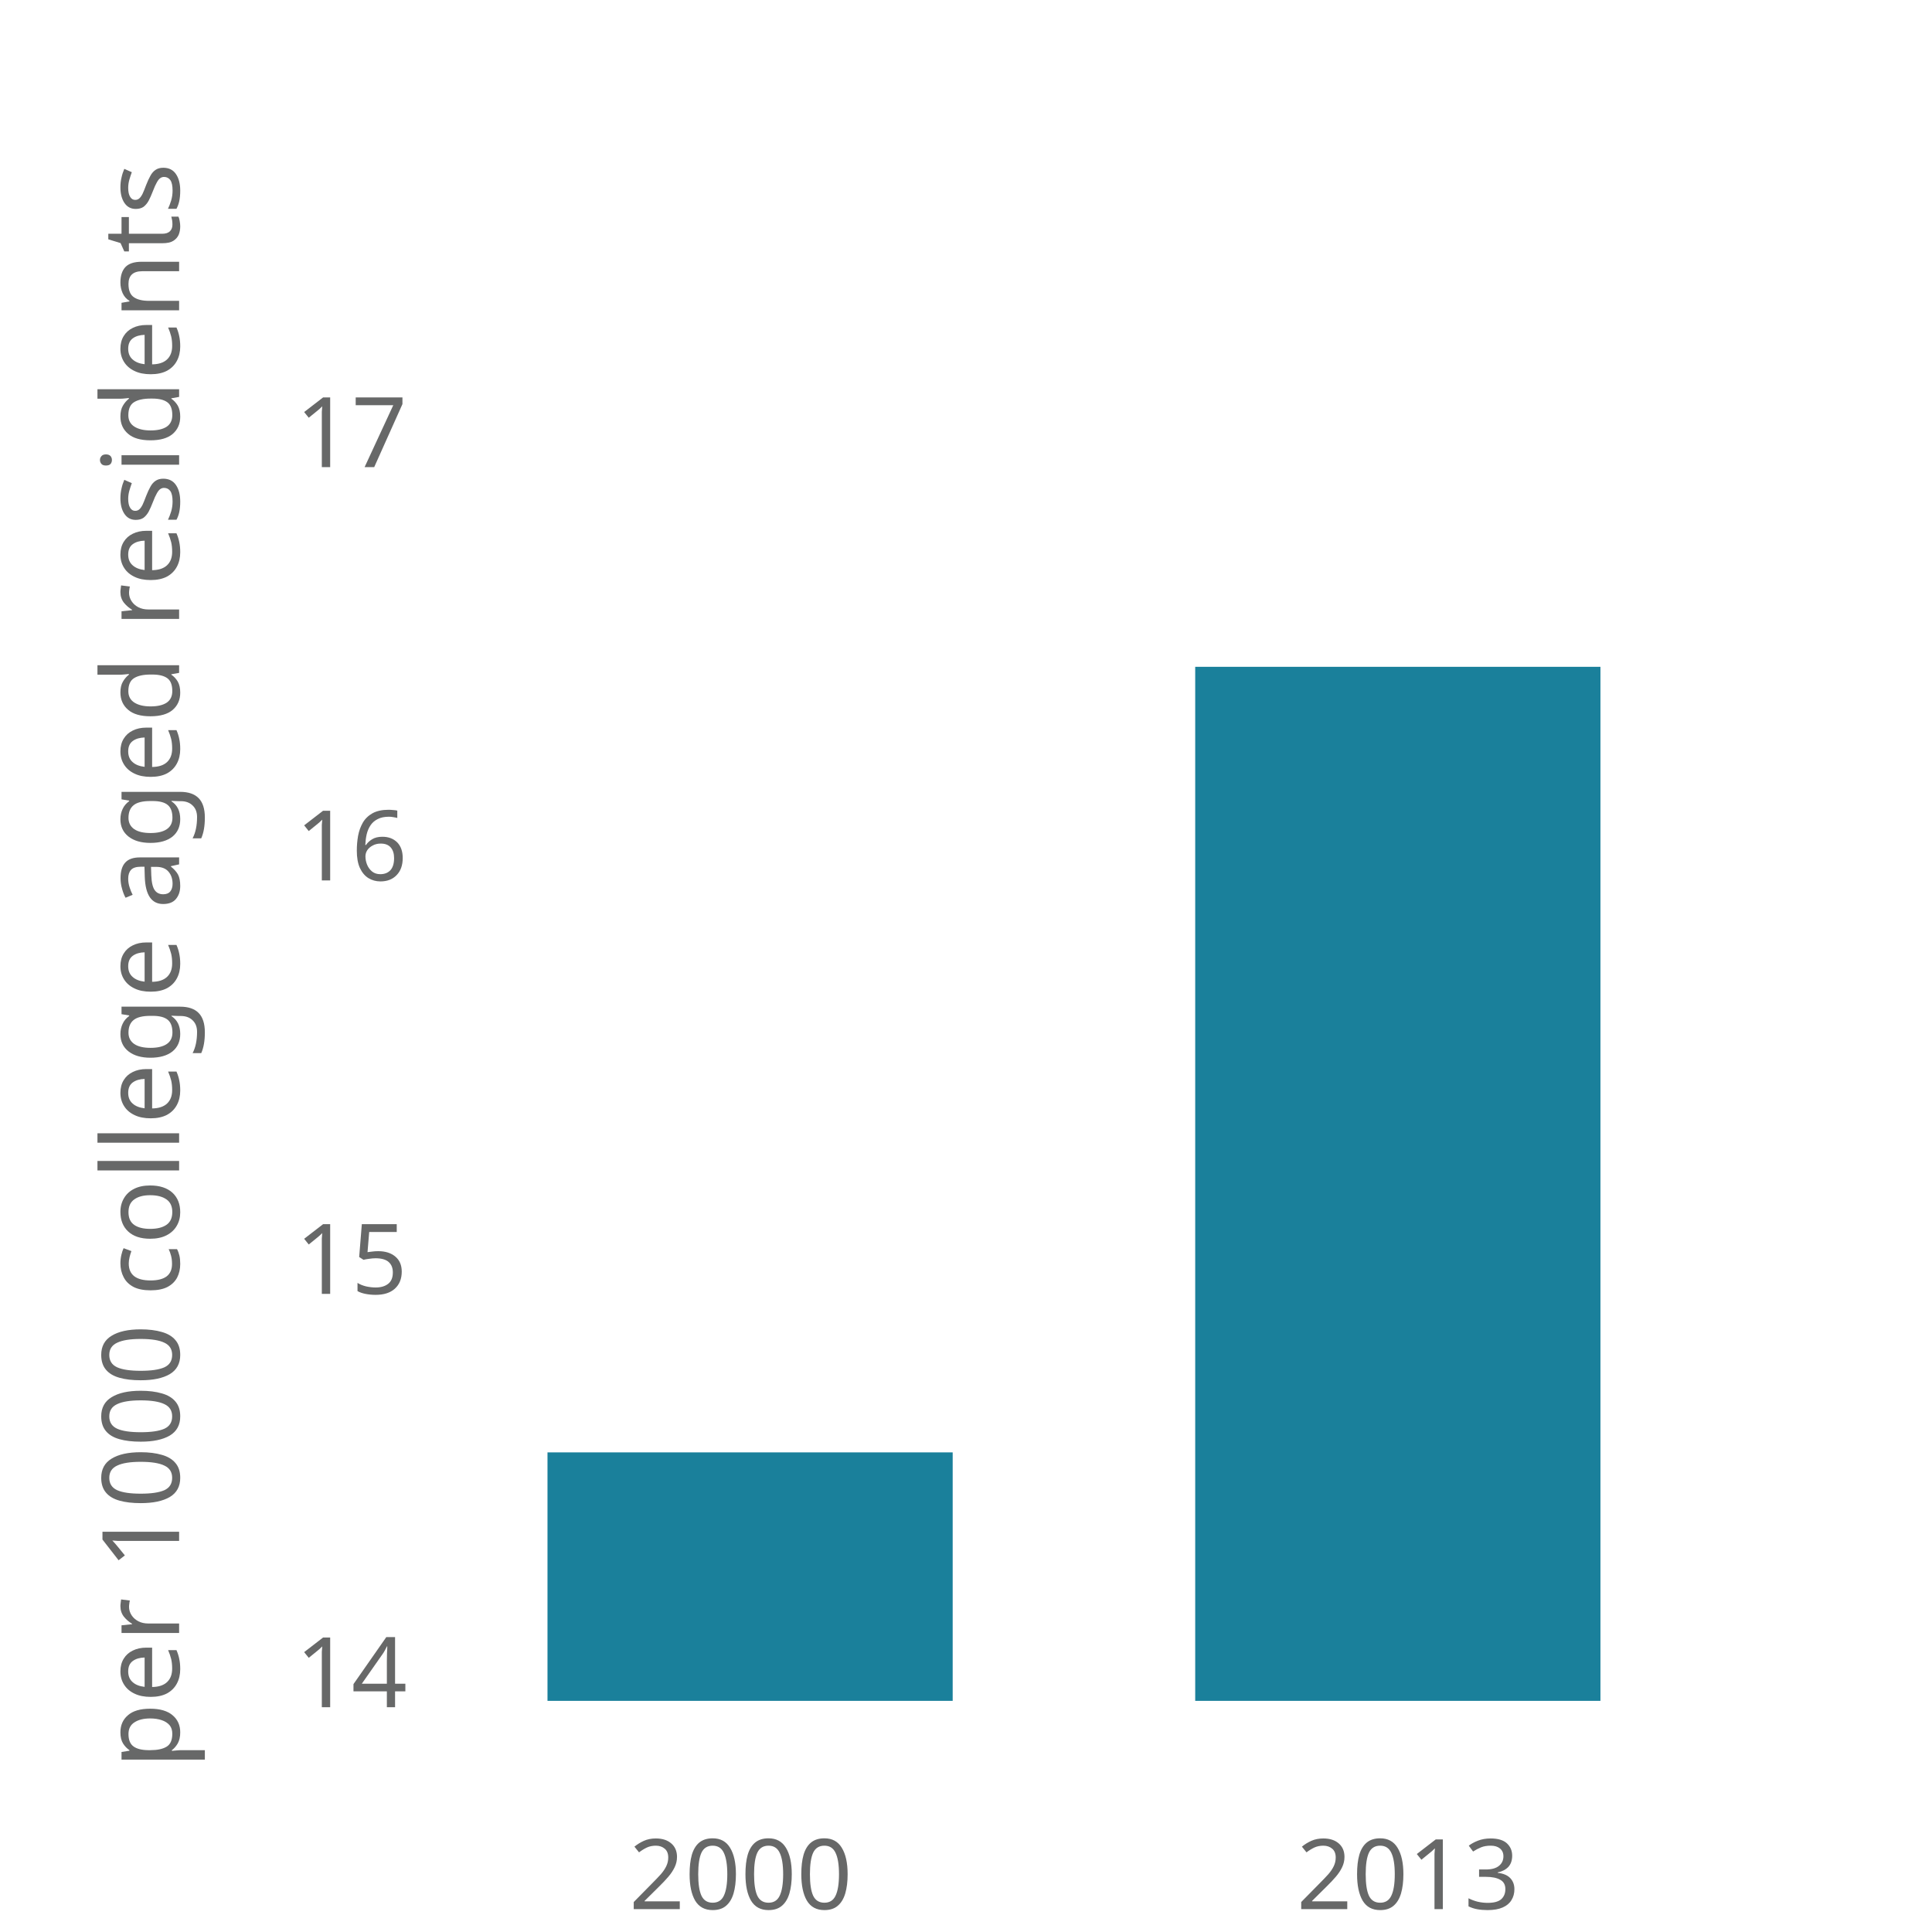
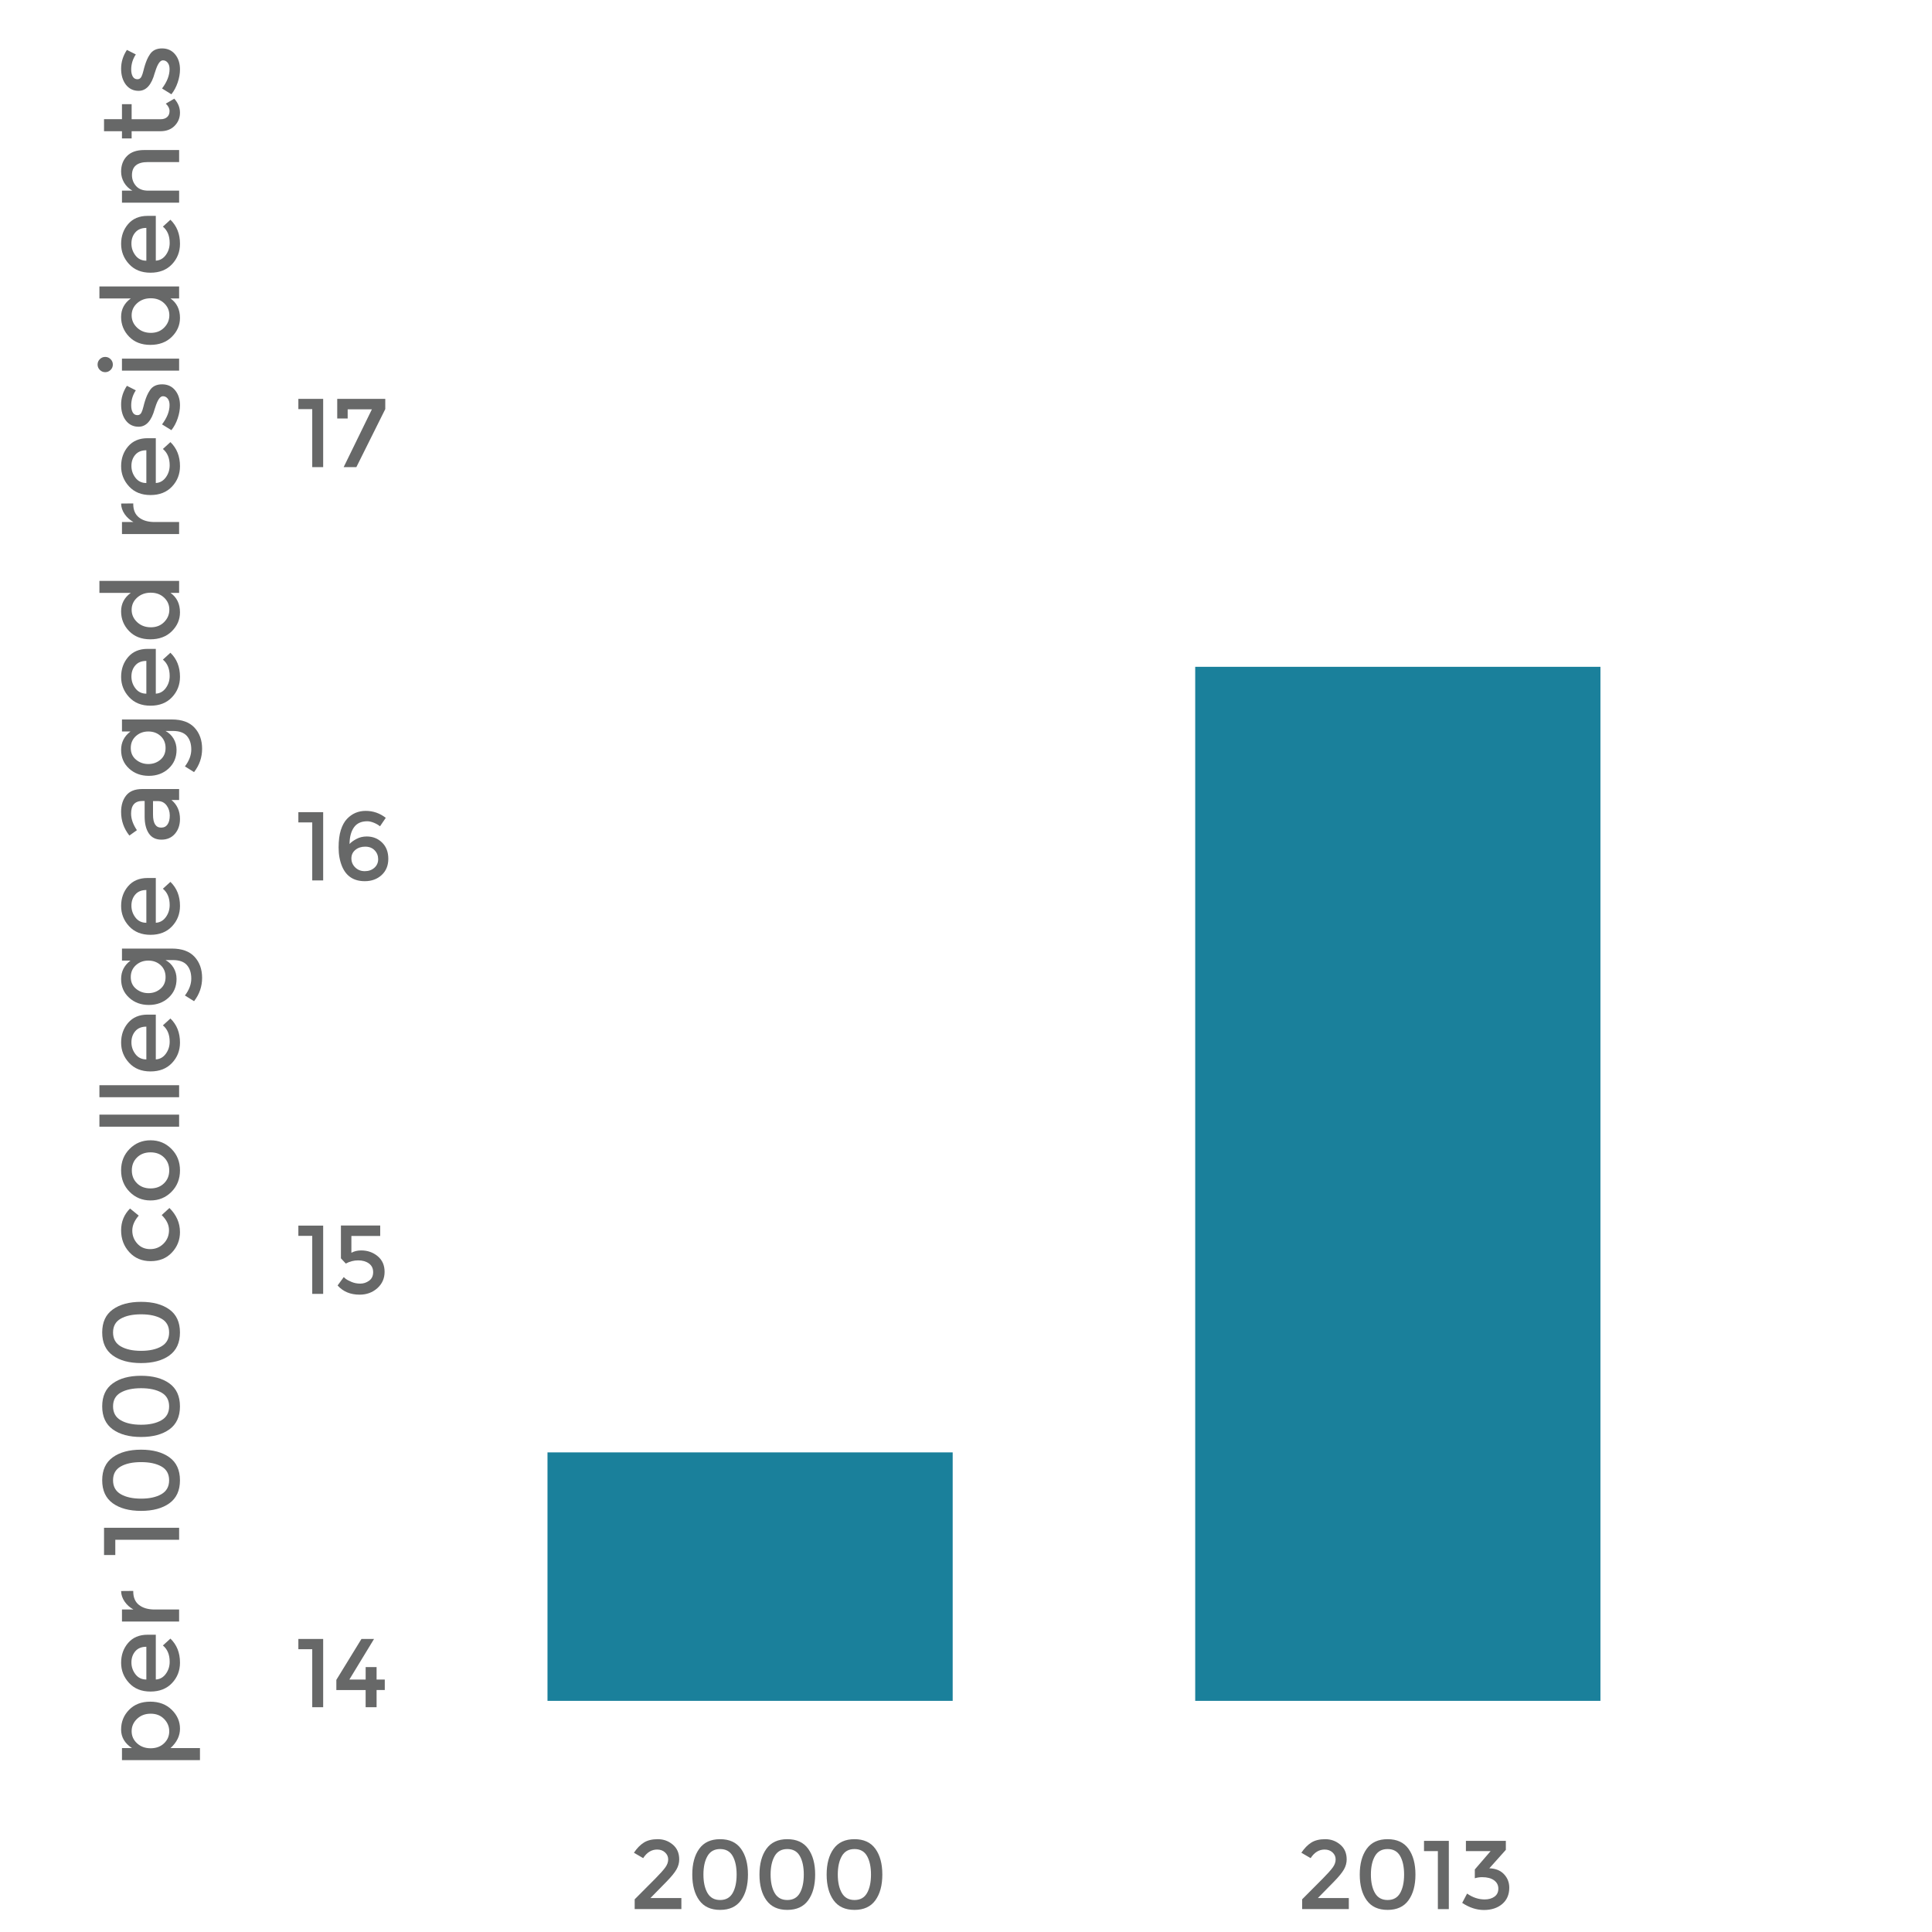
<svg xmlns="http://www.w3.org/2000/svg" width="217" height="217" viewBox="0 0 217 217">
  <path fill="#1A809B" d="M61.494 163.13h45.51v27.908h-45.51V163.13zm72.75-88.234h45.515v116.142h-45.515V74.896z" />
-   <text transform="translate(33.194 191.752)" fill="#676868" font-family="'Montserrat-Regular'" font-size="10.968">14</text>
-   <text transform="translate(33.194 145.327)" fill="#676868" font-family="'Montserrat-Regular'" font-size="10.968">15</text>
-   <text transform="translate(33.194 98.89)" fill="#676868" font-family="'Montserrat-Regular'" font-size="10.968">16</text>
-   <text transform="translate(33.194 52.467)" fill="#676868" font-family="'Montserrat-Regular'" font-size="10.968">17</text>
-   <text transform="translate(70.65 214.43)" fill="#676868" font-family="'Montserrat-Regular'" font-size="10.968">2000</text>
-   <text transform="translate(145.62 214.43)" fill="#676868" font-family="'Montserrat-Regular'" font-size="10.968">2013</text>
+   <g fill="#676868">
+     <path d="M33.512 184.085h2.786v7.667H35.07v-6.516h-1.558v-1.15zM41.07 188.647v-1.403h1.228v1.403h.92v1.174h-.92v1.932h-1.23v-1.93h-3.29v-1.142l2.82-4.596h1.414l-2.775 4.563h1.832z" />
+   </g>
+   <g fill="#676868">
+     <path d="M33.512 137.66h2.786v7.667H35.07v-6.516h-1.558v-1.15zM42.704 137.65v1.173h-3.236v1.887c.322-.176.688-.264 1.097-.264.716 0 1.334.216 1.854.647s.778 1.016.778 1.755c0 .738-.27 1.35-.812 1.837-.542.486-1.207.73-1.997.73-1.032 0-1.855-.345-2.47-1.032l.692-.943c.06.06.137.128.236.21.1.08.302.187.61.322s.643.203 1.008.203.698-.11.998-.33c.3-.22.45-.538.45-.96s-.16-.745-.477-.976c-.318-.23-.72-.346-1.207-.346-.486 0-.95.12-1.388.36l-.548-.59v-3.687h4.41z" />
+   </g>
+   <g fill="#676868">
+     <path d="M33.512 91.223h2.786v7.667H35.07v-6.516h-1.558v-1.15zM41.256 92.243c-.68 0-1.18.23-1.503.69-.322.46-.486 1.083-.493 1.865.183-.205.446-.396.79-.576.344-.18.724-.27 1.14-.27.69 0 1.264.23 1.73.687s.695 1.062.695 1.82-.25 1.365-.75 1.825c-.502.46-1.133.69-1.893.69-1.23 0-2.077-.548-2.545-1.645-.263-.63-.395-1.338-.395-2.128s.084-1.447.252-1.974c.168-.527.398-.943.69-1.25.57-.6 1.27-.9 2.1-.9s1.582.26 2.255.78l-.648.953c-.168-.145-.393-.277-.674-.395-.282-.113-.533-.172-.752-.172zm-.236 2.852c-.442 0-.812.122-1.108.367-.296.245-.444.563-.444.954 0 .392.143.728.428 1.01.285.28.643.422 1.075.422.432 0 .79-.126 1.076-.378.285-.253.428-.574.428-.966 0-.39-.13-.724-.395-.998s-.618-.41-1.06-.41z" />
+   </g>
+   <g fill="#676868">
+     <path d="M33.512 44.8h2.786v7.667H35.07V45.95h-1.558V44.8zM37.877 47.005V44.8h5.396v1.15l-3.247 6.517H38.6l3.17-6.493h-2.72v1.03h-1.173z" />
+   </g>
+   <g fill="#676868">
+     <path d="M74.72 209.756c.22-.3.33-.603.33-.91 0-.307-.118-.568-.352-.784-.234-.216-.53-.323-.89-.323-.628 0-1.15.32-1.567.964l-1.04-.604c.335-.504.707-.884 1.112-1.14.406-.257.93-.385 1.568-.385.64 0 1.2.203 1.684.61.483.404.724.958.724 1.66 0 .395-.103.77-.307 1.13s-.58.82-1.13 1.382l-1.798 1.832h3.477v1.238h-5.244v-1.097l2.325-2.335c.52-.526.89-.94 1.11-1.24zM78.536 213.437c-.52-.72-.78-1.684-.78-2.89 0-1.207.26-2.17.78-2.89.52-.722 1.302-1.082 2.347-1.082 1.046 0 1.828.36 2.347 1.08.52.72.78 1.685.78 2.89 0 1.208-.26 2.17-.78 2.892-.52.72-1.3 1.08-2.347 1.08-1.045 0-1.828-.36-2.347-1.08zm.927-4.964c-.303.526-.455 1.218-.455 2.073s.152 1.547.455 2.073c.304.525.777.788 1.42.788s1.113-.26 1.41-.784c.296-.522.444-1.215.444-2.078 0-.862-.148-1.556-.444-2.078-.296-.523-.766-.784-1.41-.784s-1.116.262-1.42.79zM86.083 213.437c-.52-.72-.78-1.684-.78-2.89 0-1.207.26-2.17.78-2.89.52-.722 1.302-1.082 2.347-1.082 1.046 0 1.828.36 2.347 1.08.52.72.78 1.685.78 2.89 0 1.208-.26 2.17-.78 2.892-.52.72-1.3 1.08-2.347 1.08-1.046 0-1.828-.36-2.347-1.08zm.926-4.964c-.304.526-.456 1.218-.456 2.073s.152 1.547.455 2.073c.303.525.776.788 1.42.788s1.112-.26 1.41-.784c.295-.522.443-1.215.443-2.078 0-.862-.148-1.556-.444-2.078-.297-.523-.767-.784-1.41-.784s-1.117.262-1.42.79zM93.628 213.437c-.52-.72-.78-1.684-.78-2.89 0-1.207.26-2.17.78-2.89.52-.722 1.302-1.082 2.347-1.082 1.046 0 1.828.36 2.347 1.08.52.72.78 1.685.78 2.89 0 1.208-.26 2.17-.78 2.892-.52.72-1.3 1.08-2.347 1.08-1.045 0-1.828-.36-2.347-1.08zm.927-4.964c-.303.526-.455 1.218-.455 2.073s.152 1.547.455 2.073c.304.525.777.788 1.42.788s1.113-.26 1.41-.784c.296-.522.444-1.215.444-2.078 0-.862-.15-1.556-.445-2.078-.296-.523-.766-.784-1.41-.784s-1.116.262-1.42.79z" />
+   </g>
+   <g fill="#676868">
+     <path d="M149.69 209.756c.218-.3.328-.603.328-.91 0-.307-.117-.568-.35-.784-.235-.216-.532-.323-.89-.323-.63 0-1.152.32-1.568.964l-1.043-.604c.337-.504.708-.884 1.113-1.14.406-.257.93-.385 1.568-.385.64 0 1.2.203 1.684.61.483.404.725.958.725 1.66 0 .395-.103.77-.307 1.13-.205.358-.582.82-1.13 1.382l-1.8 1.832h3.478v1.238h-5.243v-1.097l2.326-2.335c.52-.526.89-.94 1.11-1.24zM153.506 213.437c-.52-.72-.78-1.684-.78-2.89 0-1.207.26-2.17.78-2.89.52-.722 1.302-1.082 2.348-1.082 1.045 0 1.828.36 2.347 1.08.52.72.78 1.685.78 2.89 0 1.208-.26 2.17-.78 2.892-.518.72-1.3 1.08-2.346 1.08s-1.83-.36-2.348-1.08zm.927-4.964c-.304.526-.455 1.218-.455 2.073s.15 1.547.455 2.073.776.788 1.42.788c.644 0 1.114-.26 1.41-.784.296-.522.444-1.215.444-2.078 0-.862-.148-1.556-.444-2.078-.296-.523-.767-.784-1.41-.784-.644 0-1.117.262-1.42.79zM159.944 206.762h2.786v7.667h-1.23v-6.517h-1.557v-1.15zM164.65 207.913v-1.15h4.485v1.008l-1.854 2.074c.703.022 1.252.243 1.647.664.395.42.592.923.592 1.508 0 .782-.267 1.396-.796 1.843-.53.445-1.212.668-2.046.668-.833 0-1.65-.267-2.446-.8l.55-1.043c.628.438 1.286.658 1.974.658.445 0 .813-.104 1.102-.313s.434-.508.434-.9c0-.39-.16-.703-.482-.937-.322-.234-.768-.352-1.338-.352-.285 0-.56.042-.822.122v-.987l1.776-2.063h-2.776z" />
+   </g>
  <g>
-     <text transform="rotate(-90 109.394 89.276)" fill="#676868" font-family="'Montserrat-Regular'" font-size="12.065">per 1000 college aged residents</text>
+     <g fill="#676868">
+       <path d="M13.603 194.254c0-.86.298-1.597.894-2.208.595-.61 1.388-.917 2.377-.917s1.793.303 2.413.91c.62.606.93 1.315.93 2.123 0 .81-.355 1.534-1.063 2.178h3.306v1.353H13.7v-1.352h1.122c-.813-.53-1.22-1.226-1.22-2.086zm3.318 2.11c.612 0 1.113-.185 1.503-.554.39-.37.585-.82.585-1.352s-.192-.994-.58-1.388c-.385-.394-.886-.59-1.5-.59s-1.127.19-1.533.577c-.406.387-.61.85-.61 1.39s.204.99.61 1.362c.406.37.915.555 1.526.555zM17.5 183.61v5.032c.467-.03.843-.244 1.128-.64.286-.394.43-.844.43-1.35 0-.806-.255-1.417-.762-1.835l.845-.77c.717.69 1.075 1.59 1.075 2.7 0 .902-.3 1.668-.9 2.3-.598.63-1.402.946-2.412.946s-1.812-.32-2.406-.965c-.596-.644-.894-1.4-.894-2.274 0-.872.264-1.614.79-2.226.527-.61 1.254-.918 2.18-.918h.927zm-1.062 5.033v-3.68c-.54 0-.953.17-1.243.508-.29.34-.434.755-.434 1.25s.15.938.453 1.332c.303.394.71.59 1.225.59zM14.967 178.762c0 .668.217 1.17.65 1.508.435.338 1.02.508 1.75.508h2.75v1.352H13.7v-1.352h1.29c-.4-.218-.73-.514-.99-.887-.256-.374-.39-.77-.397-1.188l1.364-.012v.072zM11.685 174.66v-3.064h8.434v1.352H12.95v1.713h-1.267zM19.026 168.846c-.792.57-1.853.855-3.18.855s-2.387-.284-3.18-.854c-.79-.572-1.187-1.432-1.187-2.582s.395-2.012 1.187-2.582c.792-.57 1.852-.857 3.18-.857s2.387.286 3.18.857c.79.57 1.187 1.432 1.187 2.582s-.396 2.01-1.188 2.582zm-5.46-1.02c.58.334 1.34.5 2.28.5.94 0 1.7-.166 2.28-.5.58-.334.87-.855.87-1.563s-.288-1.225-.863-1.55-1.338-.49-2.287-.49c-.948 0-1.71.163-2.286.49s-.862.842-.862 1.55c0 .708.29 1.23.868 1.563zM19.026 160.545c-.792.57-1.853.855-3.18.855s-2.387-.285-3.18-.855c-.79-.572-1.187-1.432-1.187-2.582s.395-2.012 1.187-2.582c.792-.57 1.852-.856 3.18-.856s2.387.286 3.18.857c.79.57 1.187 1.433 1.187 2.583s-.396 2.01-1.188 2.582zm-5.46-1.02c.58.334 1.34.5 2.28.5.94 0 1.7-.166 2.28-.5.58-.334.87-.855.87-1.563s-.288-1.225-.863-1.55-1.338-.49-2.287-.49c-.948 0-1.71.163-2.286.49s-.862.842-.862 1.55c0 .708.29 1.23.868 1.563zM19.026 152.244c-.792.57-1.853.855-3.18.855s-2.387-.286-3.18-.856c-.79-.572-1.187-1.432-1.187-2.582s.395-2.012 1.187-2.582c.792-.57 1.852-.857 3.18-.857s2.387.286 3.18.857c.79.57 1.187 1.432 1.187 2.582s-.396 2.01-1.188 2.582zm-5.46-1.02c.58.335 1.34.5 2.28.5.94 0 1.7-.165 2.28-.5.58-.333.87-.854.87-1.562 0-.708-.288-1.225-.863-1.55s-1.338-.49-2.287-.49c-.948 0-1.71.163-2.286.49s-.862.842-.862 1.55c0 .707.29 1.23.868 1.563zM20.215 138.38c0 .895-.304 1.663-.91 2.306-.608.645-1.402.965-2.384.965s-1.778-.334-2.394-1.006c-.615-.67-.924-1.49-.924-2.455s.334-1.783 1.002-2.45l.978.796c-.483.555-.725 1.114-.725 1.678 0 .563.188 1.05.562 1.465.373.414.855.62 1.446.62.592 0 1.093-.204 1.503-.614s.614-.915.614-1.515c0-.598-.273-1.163-.82-1.694l.868-.796c.788.78 1.183 1.68 1.183 2.7zM19.256 129.043c.64.644.96 1.447.96 2.413s-.32 1.77-.96 2.413c-.64.643-1.422.964-2.347.964s-1.71-.32-2.348-.965c-.64-.645-.96-1.448-.96-2.414s.32-1.77.96-2.413c.64-.644 1.422-.965 2.347-.965s1.706.32 2.346.965zm-.833 3.867c.39-.383.585-.867.585-1.454s-.194-1.07-.585-1.454c-.39-.382-.895-.572-1.514-.572s-1.125.19-1.516.572c-.39.383-.585.867-.585 1.454s.194 1.07.584 1.454c.39.382.896.572 1.515.572s1.123-.19 1.513-.572zM20.118 125.194v1.352h-8.952v-1.352h8.952zM20.118 121.89v1.35h-8.952v-1.35h8.952zM17.5 113.962v5.03c.467-.03.843-.244 1.128-.64.286-.393.43-.843.43-1.35 0-.805-.255-1.416-.762-1.835l.845-.77c.717.69 1.075 1.592 1.075 2.702 0 .9-.3 1.665-.9 2.297-.598.632-1.402.947-2.412.947s-1.812-.32-2.406-.966c-.596-.643-.894-1.4-.894-2.273s.264-1.615.79-2.227c.527-.61 1.254-.917 2.18-.917h.927zm-1.062 5.03v-3.68c-.54 0-.953.17-1.243.508-.29.338-.434.754-.434 1.248 0 .495.15.94.453 1.334s.71.59 1.225.59zM13.7 106.542h5.598c1.134 0 1.984.308 2.552.923s.85 1.405.85 2.37c0 .966-.3 1.84-.904 2.618l-1.025-.64c.476-.626.713-1.26.713-1.9 0-.64-.165-1.145-.494-1.52-.33-.374-.858-.56-1.582-.56h-.82c.378.2.68.488.905.862.225.374.337.795.337 1.26 0 .854-.297 1.554-.893 2.1-.595.548-1.335.82-2.22.82s-1.625-.272-2.22-.82c-.596-.546-.894-1.244-.894-2.092 0-.85.35-1.54 1.05-2.07H13.7v-1.35zm2.96 5.007c.528 0 .982-.164 1.364-.49.383-.325.573-.764.573-1.314s-.185-.997-.555-1.34c-.37-.34-.83-.512-1.382-.512-.55 0-1.017.173-1.4.52-.38.345-.572.79-.572 1.338s.197.983.592 1.31c.394.324.855.487 1.38.487zM17.5 98.615v5.03c.467-.03.843-.244 1.128-.638.286-.394.43-.845.43-1.352 0-.804-.255-1.416-.762-1.834l.845-.77c.717.69 1.075 1.592 1.075 2.702 0 .9-.3 1.667-.9 2.298-.598.63-1.402.947-2.412.947s-1.812-.322-2.406-.965c-.596-.644-.894-1.4-.894-2.274 0-.873.264-1.615.79-2.226.527-.61 1.254-.917 2.18-.917h.927zm-1.062 5.03v-3.68c-.54 0-.953.17-1.243.508-.29.338-.434.754-.434 1.25s.15.938.453 1.332c.303.395.71.59 1.225.59zM20.118 88.625v1.23h-.856c.636.532.953 1.244.953 2.137 0 .667-.19 1.22-.567 1.66-.378.437-.883.657-1.514.657-.632 0-1.104-.234-1.418-.7s-.47-1.1-.47-1.896v-1.75h-.242c-.853 0-1.28.476-1.28 1.424 0 .596.22 1.215.653 1.858l-.845.604c-.62-.78-.93-1.665-.93-2.654 0-.756.19-1.374.573-1.852.383-.48.983-.72 1.804-.72h4.138zm-2.39 1.352h-.542v1.52c0 .974.306 1.46.917 1.46.313 0 .553-.12.718-.362s.248-.577.248-1.007-.12-.806-.36-1.128c-.243-.322-.568-.483-.98-.483zM13.7 80.81h5.598c1.134 0 1.984.307 2.552.922s.85 1.405.85 2.37c0 .966-.3 1.84-.904 2.62l-1.025-.64c.476-.63.713-1.262.713-1.9s-.165-1.147-.494-1.522c-.33-.374-.858-.56-1.582-.56h-.82c.378.2.68.487.905.86.225.375.337.796.337 1.262 0 .853-.297 1.553-.893 2.1-.595.547-1.335.82-2.22.82s-1.625-.273-2.22-.82c-.596-.547-.894-1.245-.894-2.094s.35-1.538 1.05-2.068H13.7v-1.35zm2.96 5.005c.528 0 .982-.163 1.364-.488.383-.326.573-.765.573-1.315s-.185-.997-.555-1.34-.83-.512-1.382-.512c-.55 0-1.017.173-1.4.52-.38.345-.572.79-.572 1.338s.197.983.592 1.31c.394.324.855.487 1.38.487zM17.5 72.882v5.03c.467-.03.843-.245 1.128-.64.286-.394.43-.844.43-1.35 0-.805-.255-1.416-.762-1.835l.845-.772c.717.692 1.075 1.593 1.075 2.703 0 .9-.3 1.667-.9 2.298-.598.632-1.402.947-2.412.947s-1.812-.32-2.406-.965c-.596-.644-.894-1.4-.894-2.274 0-.872.264-1.614.79-2.226.527-.61 1.254-.917 2.18-.917h.927zm-1.062 5.03v-3.68c-.54 0-.953.17-1.243.507-.29.337-.434.753-.434 1.248s.15.94.453 1.333c.303.396.71.593 1.225.593zM19.298 70.903c-.61.603-1.416.904-2.413.904s-1.794-.31-2.39-.93c-.595-.618-.893-1.356-.893-2.213s.362-1.546 1.086-2.07h-3.522v-1.35h8.952v1.35h-.965c.707.5 1.062 1.228 1.062 2.185 0 .812-.306 1.52-.917 2.123zm-2.36-.446c.616 0 1.116-.197 1.503-.592.387-.394.58-.856.58-1.388 0-.53-.195-.98-.585-1.35-.39-.37-.892-.557-1.503-.557-.61 0-1.122.186-1.532.556s-.615.824-.615 1.363.205 1 .615 1.387c.41.387.923.58 1.54.58zM14.967 56.617c0 .668.217 1.17.65 1.51.435.337 1.02.506 1.75.506h2.75v1.35H13.7v-1.35h1.29c-.4-.218-.73-.514-.99-.888-.256-.374-.39-.77-.397-1.188l1.364-.013v.073zM17.5 49.223v5.03c.467-.03.843-.245 1.128-.64.286-.394.43-.844.43-1.35 0-.805-.255-1.416-.762-1.835l.845-.772c.717.692 1.075 1.593 1.075 2.703 0 .9-.3 1.666-.9 2.297-.598.632-1.402.947-2.412.947s-1.812-.32-2.406-.965c-.596-.645-.894-1.402-.894-2.275 0-.872.264-1.614.79-2.226.527-.612 1.254-.918 2.18-.918h.927zm-1.062 5.03v-3.68c-.54 0-.953.17-1.243.507-.29.338-.434.754-.434 1.25s.15.938.453 1.332c.303.395.71.592 1.225.592zM18.2 43.166c.61 0 1.1.22 1.466.663s.55 1.01.55 1.7c0 .467-.086.95-.255 1.454s-.404.947-.71 1.333l-1.05-.65c.563-.75.844-1.473.844-2.173 0-.306-.07-.547-.21-.724s-.32-.266-.538-.266c-.32 0-.61.427-.868 1.28-.024.063-.04.11-.05.144-.36 1.335-.964 2.003-1.81 2.003-.594 0-1.07-.23-1.43-.692-.356-.463-.536-1.064-.536-1.804s.218-1.44.652-2.1l1 .507c-.345.523-.518 1.09-.518 1.702 0 .32.06.583.175.784s.293.302.525.302c.21 0 .362-.104.46-.314.07-.145.14-.348.204-.608.063-.262.128-.493.192-.694s.137-.396.217-.585.192-.393.337-.61c.29-.434.742-.65 1.353-.65zM12.42 41.55c-.168.168-.37.252-.603.252s-.435-.084-.604-.253-.253-.37-.253-.605.084-.435.253-.604.37-.252.604-.252.435.084.604.253.254.37.254.605-.084.435-.253.604zm7.698-1.268v1.35h-6.42v-1.35h6.42zM19.298 37.833c-.61.603-1.416.904-2.413.904s-1.794-.31-2.39-.93c-.595-.618-.893-1.356-.893-2.213s.362-1.546 1.086-2.07h-3.522v-1.35h8.952v1.35h-.965c.707.5 1.062 1.228 1.062 2.185 0 .81-.306 1.52-.917 2.123zm-2.36-.446c.616 0 1.116-.197 1.503-.592.387-.394.58-.856.58-1.388 0-.53-.195-.98-.585-1.35-.39-.37-.892-.557-1.503-.557-.61 0-1.122.186-1.532.556s-.615.824-.615 1.363.205 1 .615 1.387c.41.386.923.58 1.54.58zM17.5 24.248v5.03c.467-.03.843-.245 1.128-.64.286-.394.43-.844.43-1.35 0-.805-.255-1.416-.762-1.835l.845-.772c.717.693 1.075 1.594 1.075 2.704 0 .9-.3 1.667-.9 2.298-.598.632-1.402.947-2.412.947s-1.812-.322-2.406-.966c-.596-.644-.894-1.4-.894-2.274 0-.872.264-1.614.79-2.226.527-.61 1.254-.917 2.18-.917h.927zm-1.062 5.03V25.6c-.54 0-.953.17-1.243.507-.29.338-.434.754-.434 1.25s.15.938.453 1.332c.303.395.71.592 1.225.592zM16.644 21.413h3.475v1.35H13.7v-1.35h1.17c-.394-.218-.703-.518-.93-.9-.224-.38-.337-.793-.337-1.235 0-.725.222-1.31.664-1.756s1.082-.67 1.918-.67h3.934v1.352h-3.524c-1.182 0-1.773.49-1.773 1.472 0 .467.155.873.465 1.22.308.344.76.517 1.356.517zM14.785 13.39h3.258c.306 0 .55-.08.73-.242.18-.16.27-.386.27-.676 0-.29-.14-.566-.422-.832l.954-.555c.427.475.64 1 .64 1.574s-.2 1.064-.598 1.47c-.397.407-.935.61-1.61.61h-3.222v.81h-1.086v-.81h-2.015v-1.352h2.015V11.7h1.086v1.69zM18.2 5.438c.61 0 1.1.22 1.466.663s.55 1.01.55 1.702c0 .467-.086.95-.255 1.454s-.404.947-.71 1.333l-1.05-.652c.563-.748.844-1.472.844-2.172 0-.306-.07-.547-.21-.724s-.32-.266-.538-.266c-.32 0-.61.427-.868 1.28-.024.063-.04.11-.05.144-.36 1.335-.964 2.003-1.81 2.003-.594 0-1.07-.23-1.43-.693-.356-.463-.536-1.064-.536-1.804s.218-1.44.652-2.1l1 .507c-.345.522-.518 1.09-.518 1.7 0 .322.06.584.175.785s.293.302.525.302c.21 0 .362-.104.46-.314.07-.145.14-.348.204-.608.063-.262.128-.493.192-.694s.137-.396.217-.585.192-.394.337-.61c.29-.435.742-.652 1.353-.652z" />
+     </g>
  </g>
</svg>
